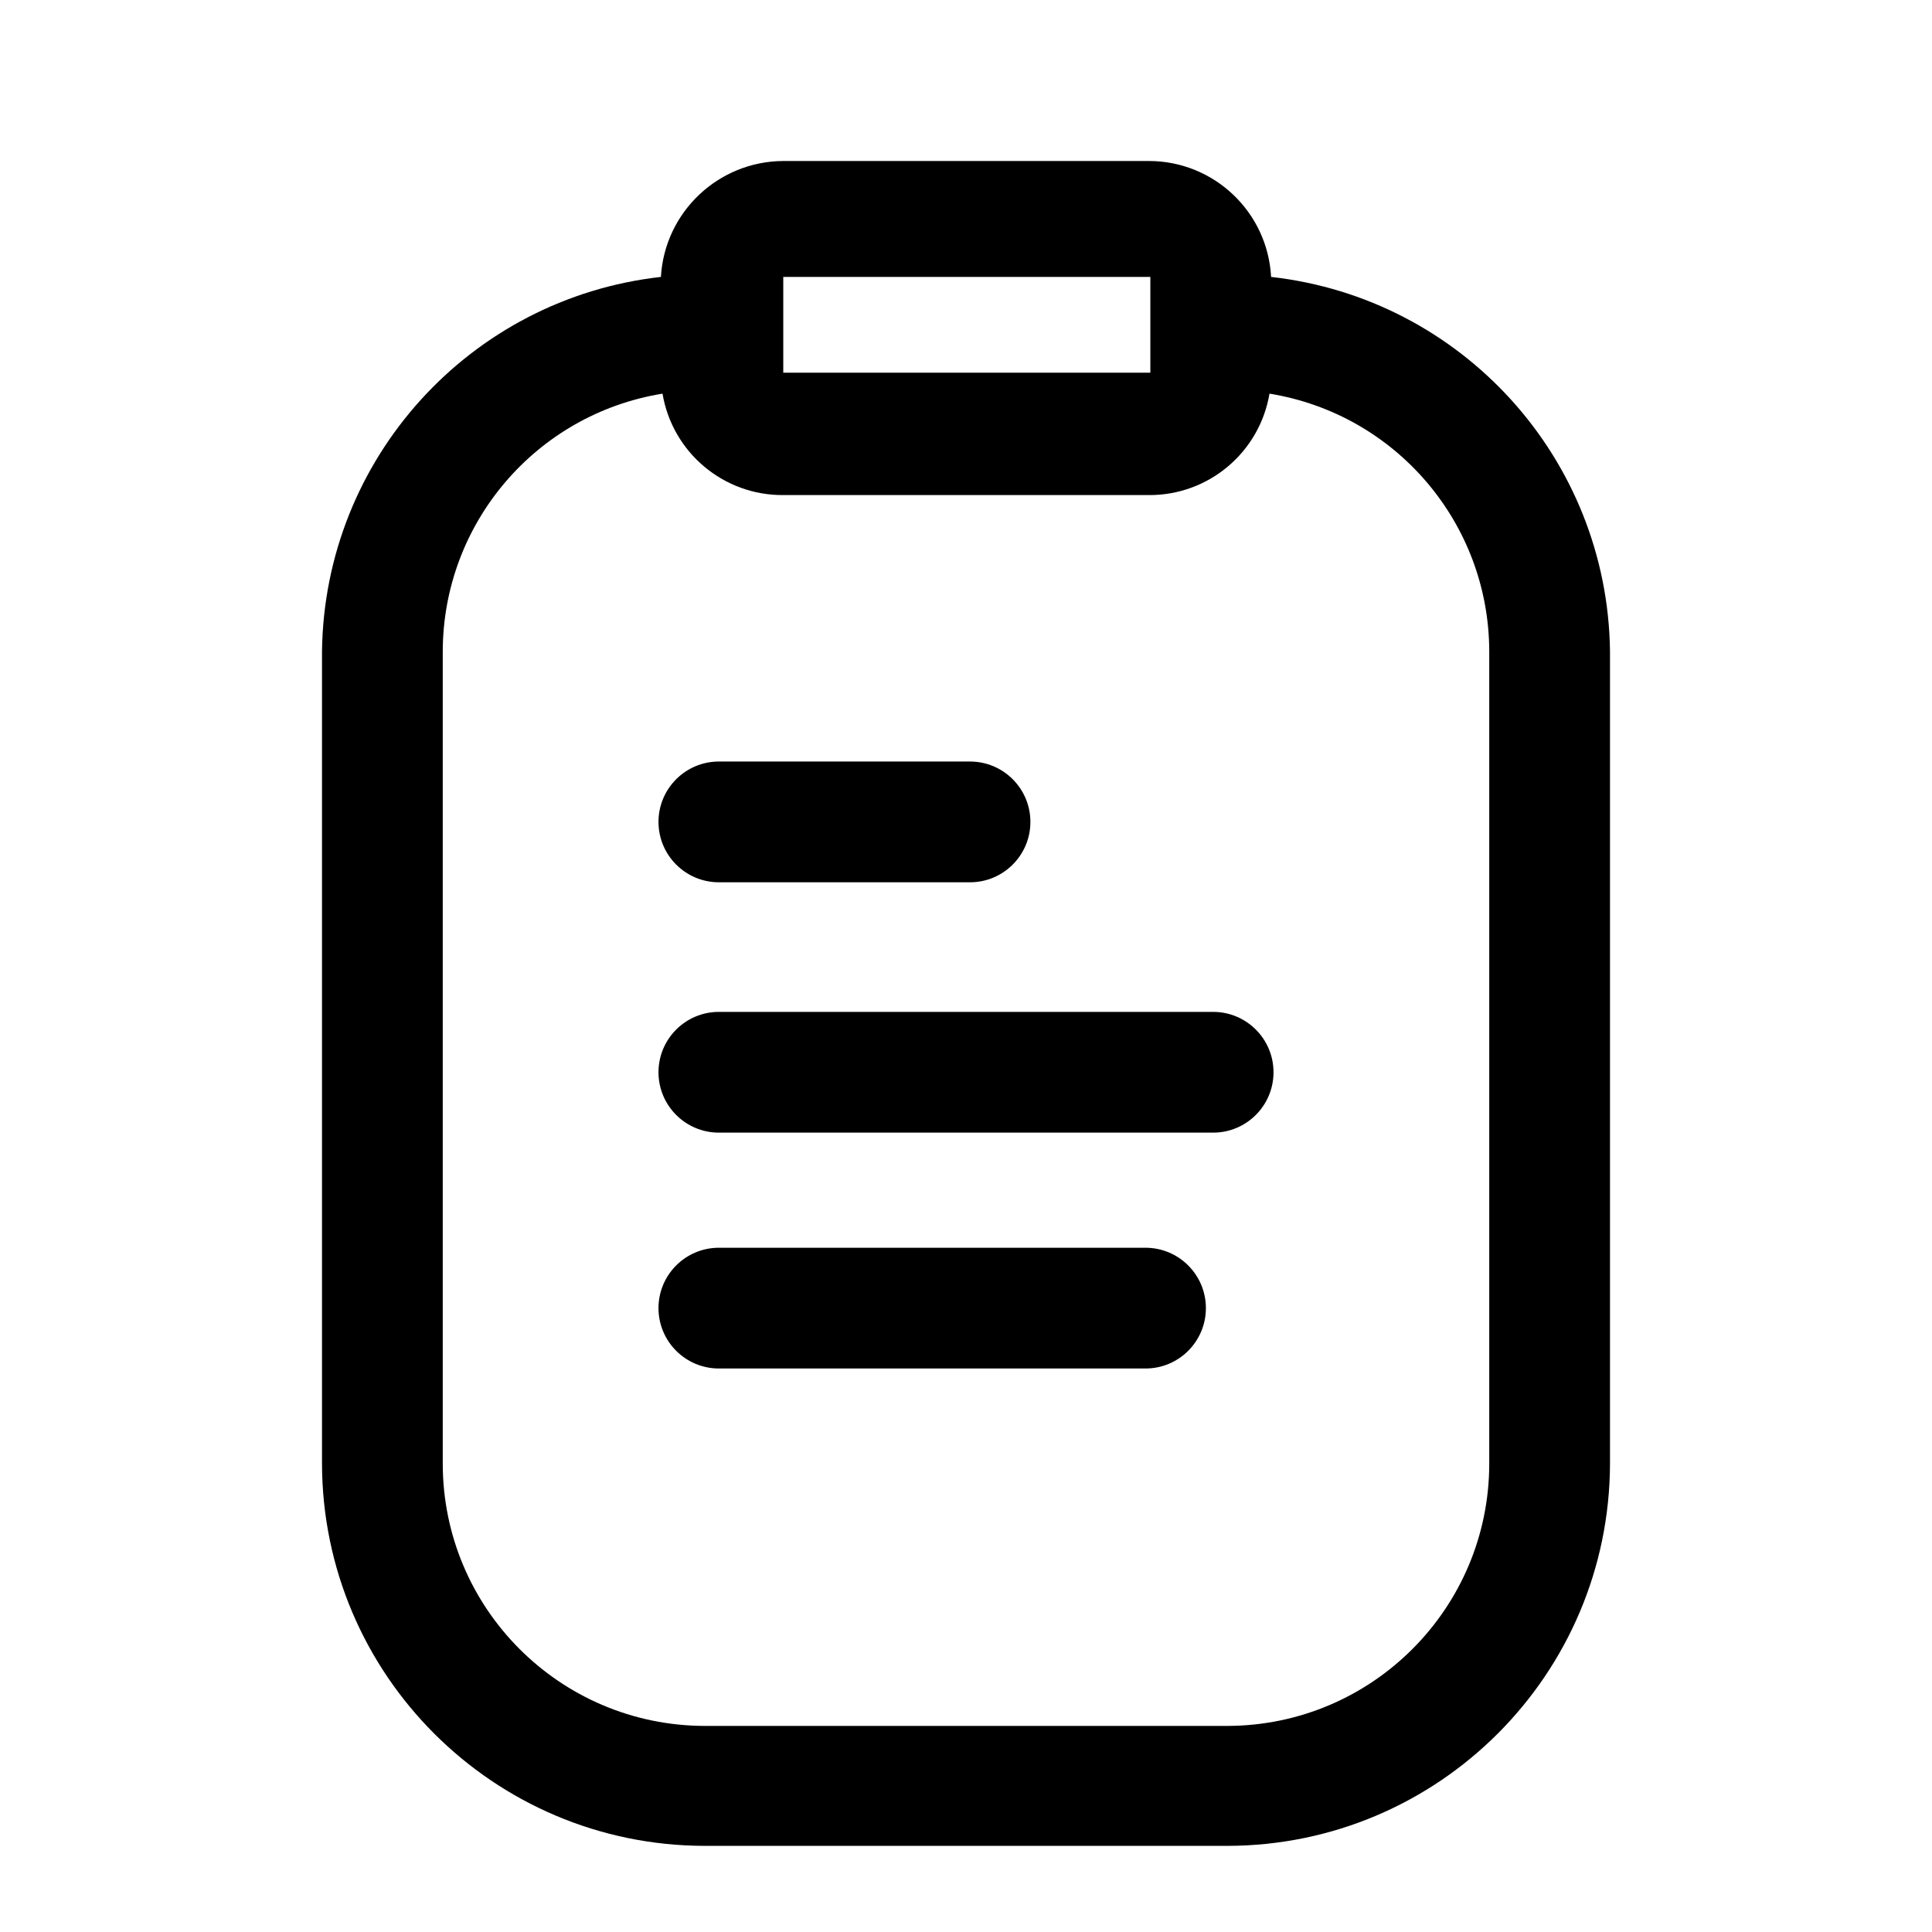
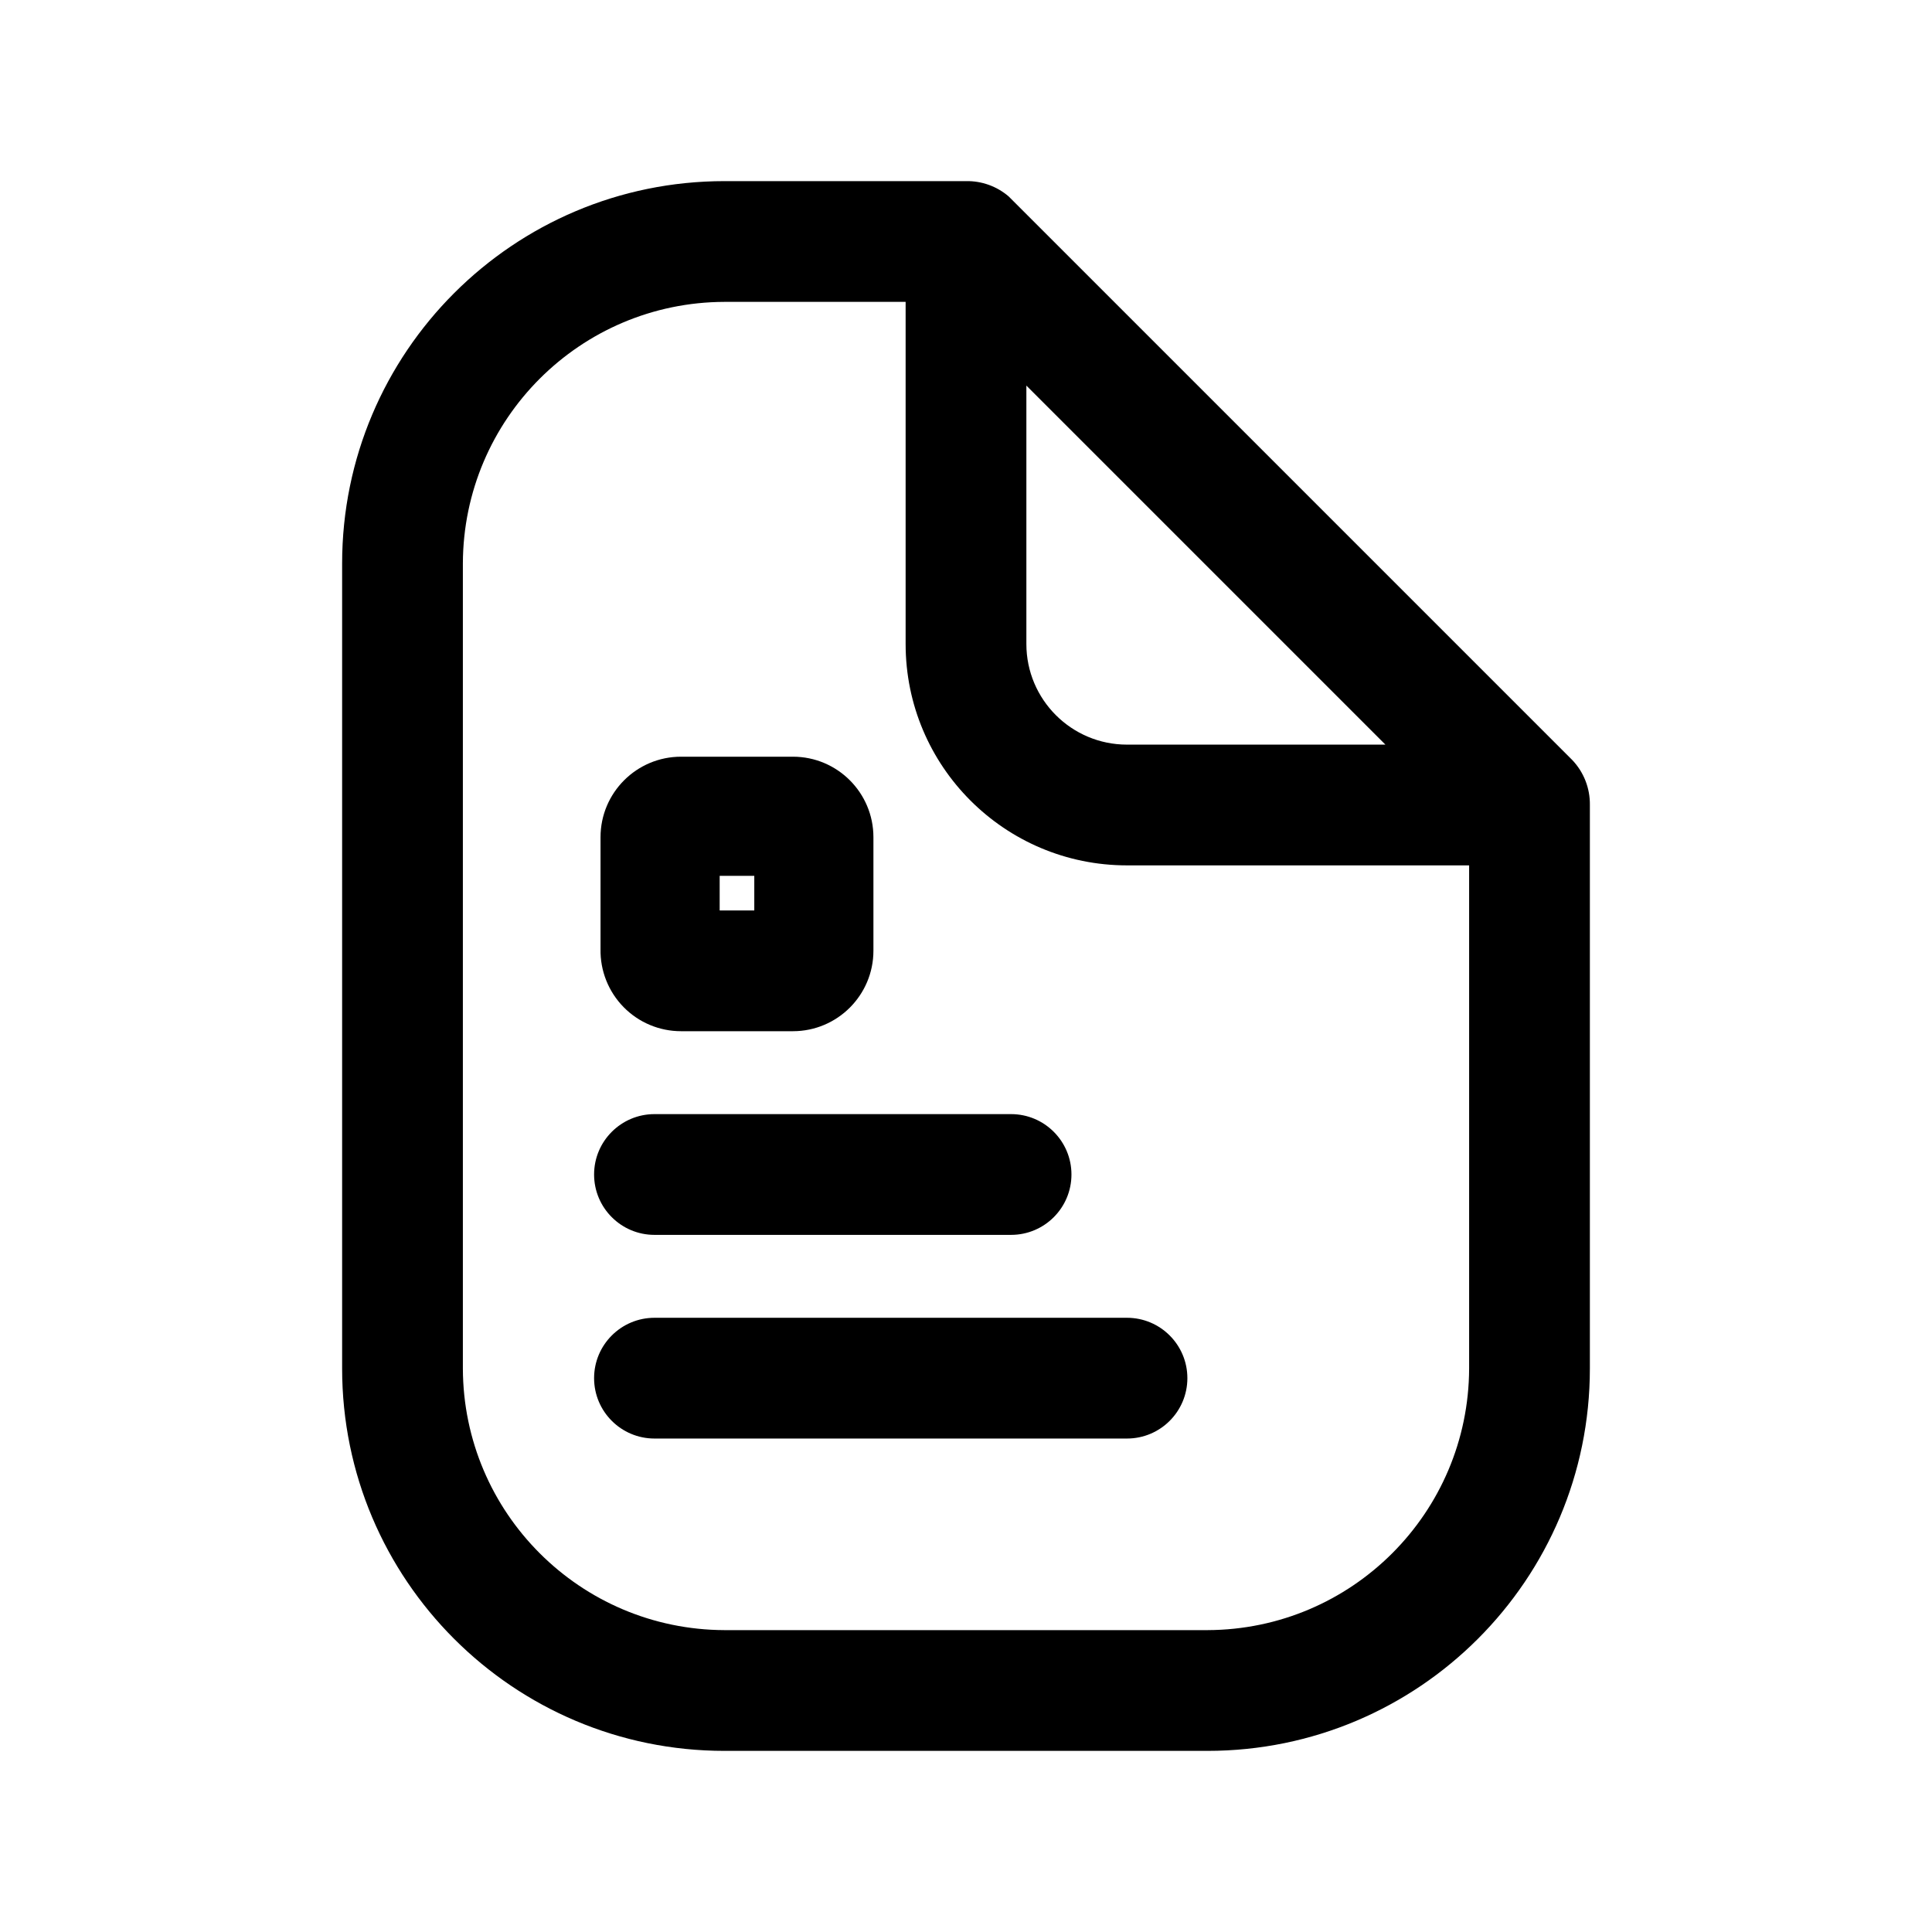
- <svg xmlns="http://www.w3.org/2000/svg" width="24" height="24" viewBox="0 0 24 24" fill="none">
-   <g id="Ads">
-     <g id="Icon">
-       <path d="M12.05 10.96H8.93C8.516 10.96 8.18 10.624 8.18 10.21C8.18 9.796 8.516 9.46 8.93 9.46H12.05C12.464 9.46 12.8 9.796 12.8 10.21C12.8 10.624 12.464 10.96 12.05 10.96Z" fill="black" />
-       <path d="M8.93 12.57H15.07C15.484 12.57 15.82 12.906 15.82 13.32C15.82 13.734 15.484 14.07 15.07 14.07H8.93C8.516 14.07 8.18 13.734 8.18 13.32C8.18 12.906 8.516 12.57 8.93 12.57Z" fill="black" />
-       <path d="M14.23 15.5H8.93C8.516 15.5 8.18 15.836 8.18 16.25C8.18 16.664 8.516 17 8.93 17H14.23C14.644 17 14.98 16.664 14.98 16.25C14.98 15.836 14.644 15.5 14.23 15.5Z" fill="black" />
-       <path fill-rule="evenodd" clip-rule="evenodd" d="M14.27 2C15.079 1.999 15.747 2.632 15.79 3.44C18.165 3.707 19.97 5.7 20 8.09V18.18C19.994 20.801 17.871 22.924 15.25 22.93H8.75C6.129 22.924 4.005 20.801 4 18.18V8.09C4.03 5.7 5.835 3.707 8.21 3.44C8.257 2.634 8.923 2.004 9.73 2H14.27ZM14.29 3.44H9.73V4.63H14.29V3.44ZM18.5 18.18C18.5 19.977 17.047 21.434 15.25 21.44H8.75C6.953 21.434 5.5 19.977 5.5 18.18V8.09C5.504 6.499 6.659 5.145 8.23 4.89C8.353 5.621 8.988 6.155 9.73 6.15H14.27C15.012 6.155 15.647 5.621 15.77 4.89C17.341 5.145 18.496 6.499 18.5 8.09V18.18Z" fill="black" />
-     </g>
-   </g>
+ <svg xmlns="http://www.w3.org/2000/svg" fill="none" height="24" viewBox="0 0 24 24" width="24">
+   <path clip-rule="evenodd" d="M9.85 12.81H8.46C8.191 12.81 7.934 12.702 7.746 12.51C7.558 12.318 7.455 12.059 7.46 11.79V10.4C7.46 9.848 7.908 9.4 8.46 9.4H9.85C10.402 9.4 10.85 9.848 10.85 10.4V11.81C10.85 12.362 10.402 12.81 9.85 12.81ZM9.37 10.88H8.94V11.31H9.37V10.88Z" fill="black" fill-rule="evenodd" />
+   <path d="M8.13 15.34H12.56C12.974 15.34 13.31 15.004 13.31 14.59C13.31 14.176 12.974 13.84 12.56 13.84H8.13C7.716 13.84 7.38 14.176 7.38 14.59C7.38 15.004 7.716 15.34 8.13 15.34Z" fill="black" />
+   <path d="M14 16.37H8.13C7.716 16.37 7.38 16.706 7.38 17.12C7.38 17.534 7.716 17.87 8.13 17.87H14C14.414 17.87 14.75 17.534 14.75 17.12C14.75 16.706 14.414 16.37 14 16.37Z" fill="black" />
+   <path clip-rule="evenodd" d="M19.53 9.44L12.53 2.44C12.383 2.314 12.194 2.246 12 2.25H9C6.377 2.25 4.25 4.377 4.25 7V17C4.25 19.623 6.377 21.75 9 21.75H15C17.623 21.75 19.75 19.623 19.75 17V10C19.753 9.792 19.674 9.59 19.53 9.44ZM12.75 4.79L17.21 9.25H14C13.31 9.25 12.75 8.69 12.75 8V4.79ZM5.75 17C5.755 18.793 7.207 20.244 9 20.25H15C16.793 20.244 18.244 18.793 18.25 17V10.75H14C12.481 10.75 11.25 9.519 11.25 8V3.75H9C7.207 3.755 5.755 5.207 5.75 7V17Z" fill="black" fill-rule="evenodd" />
</svg>
